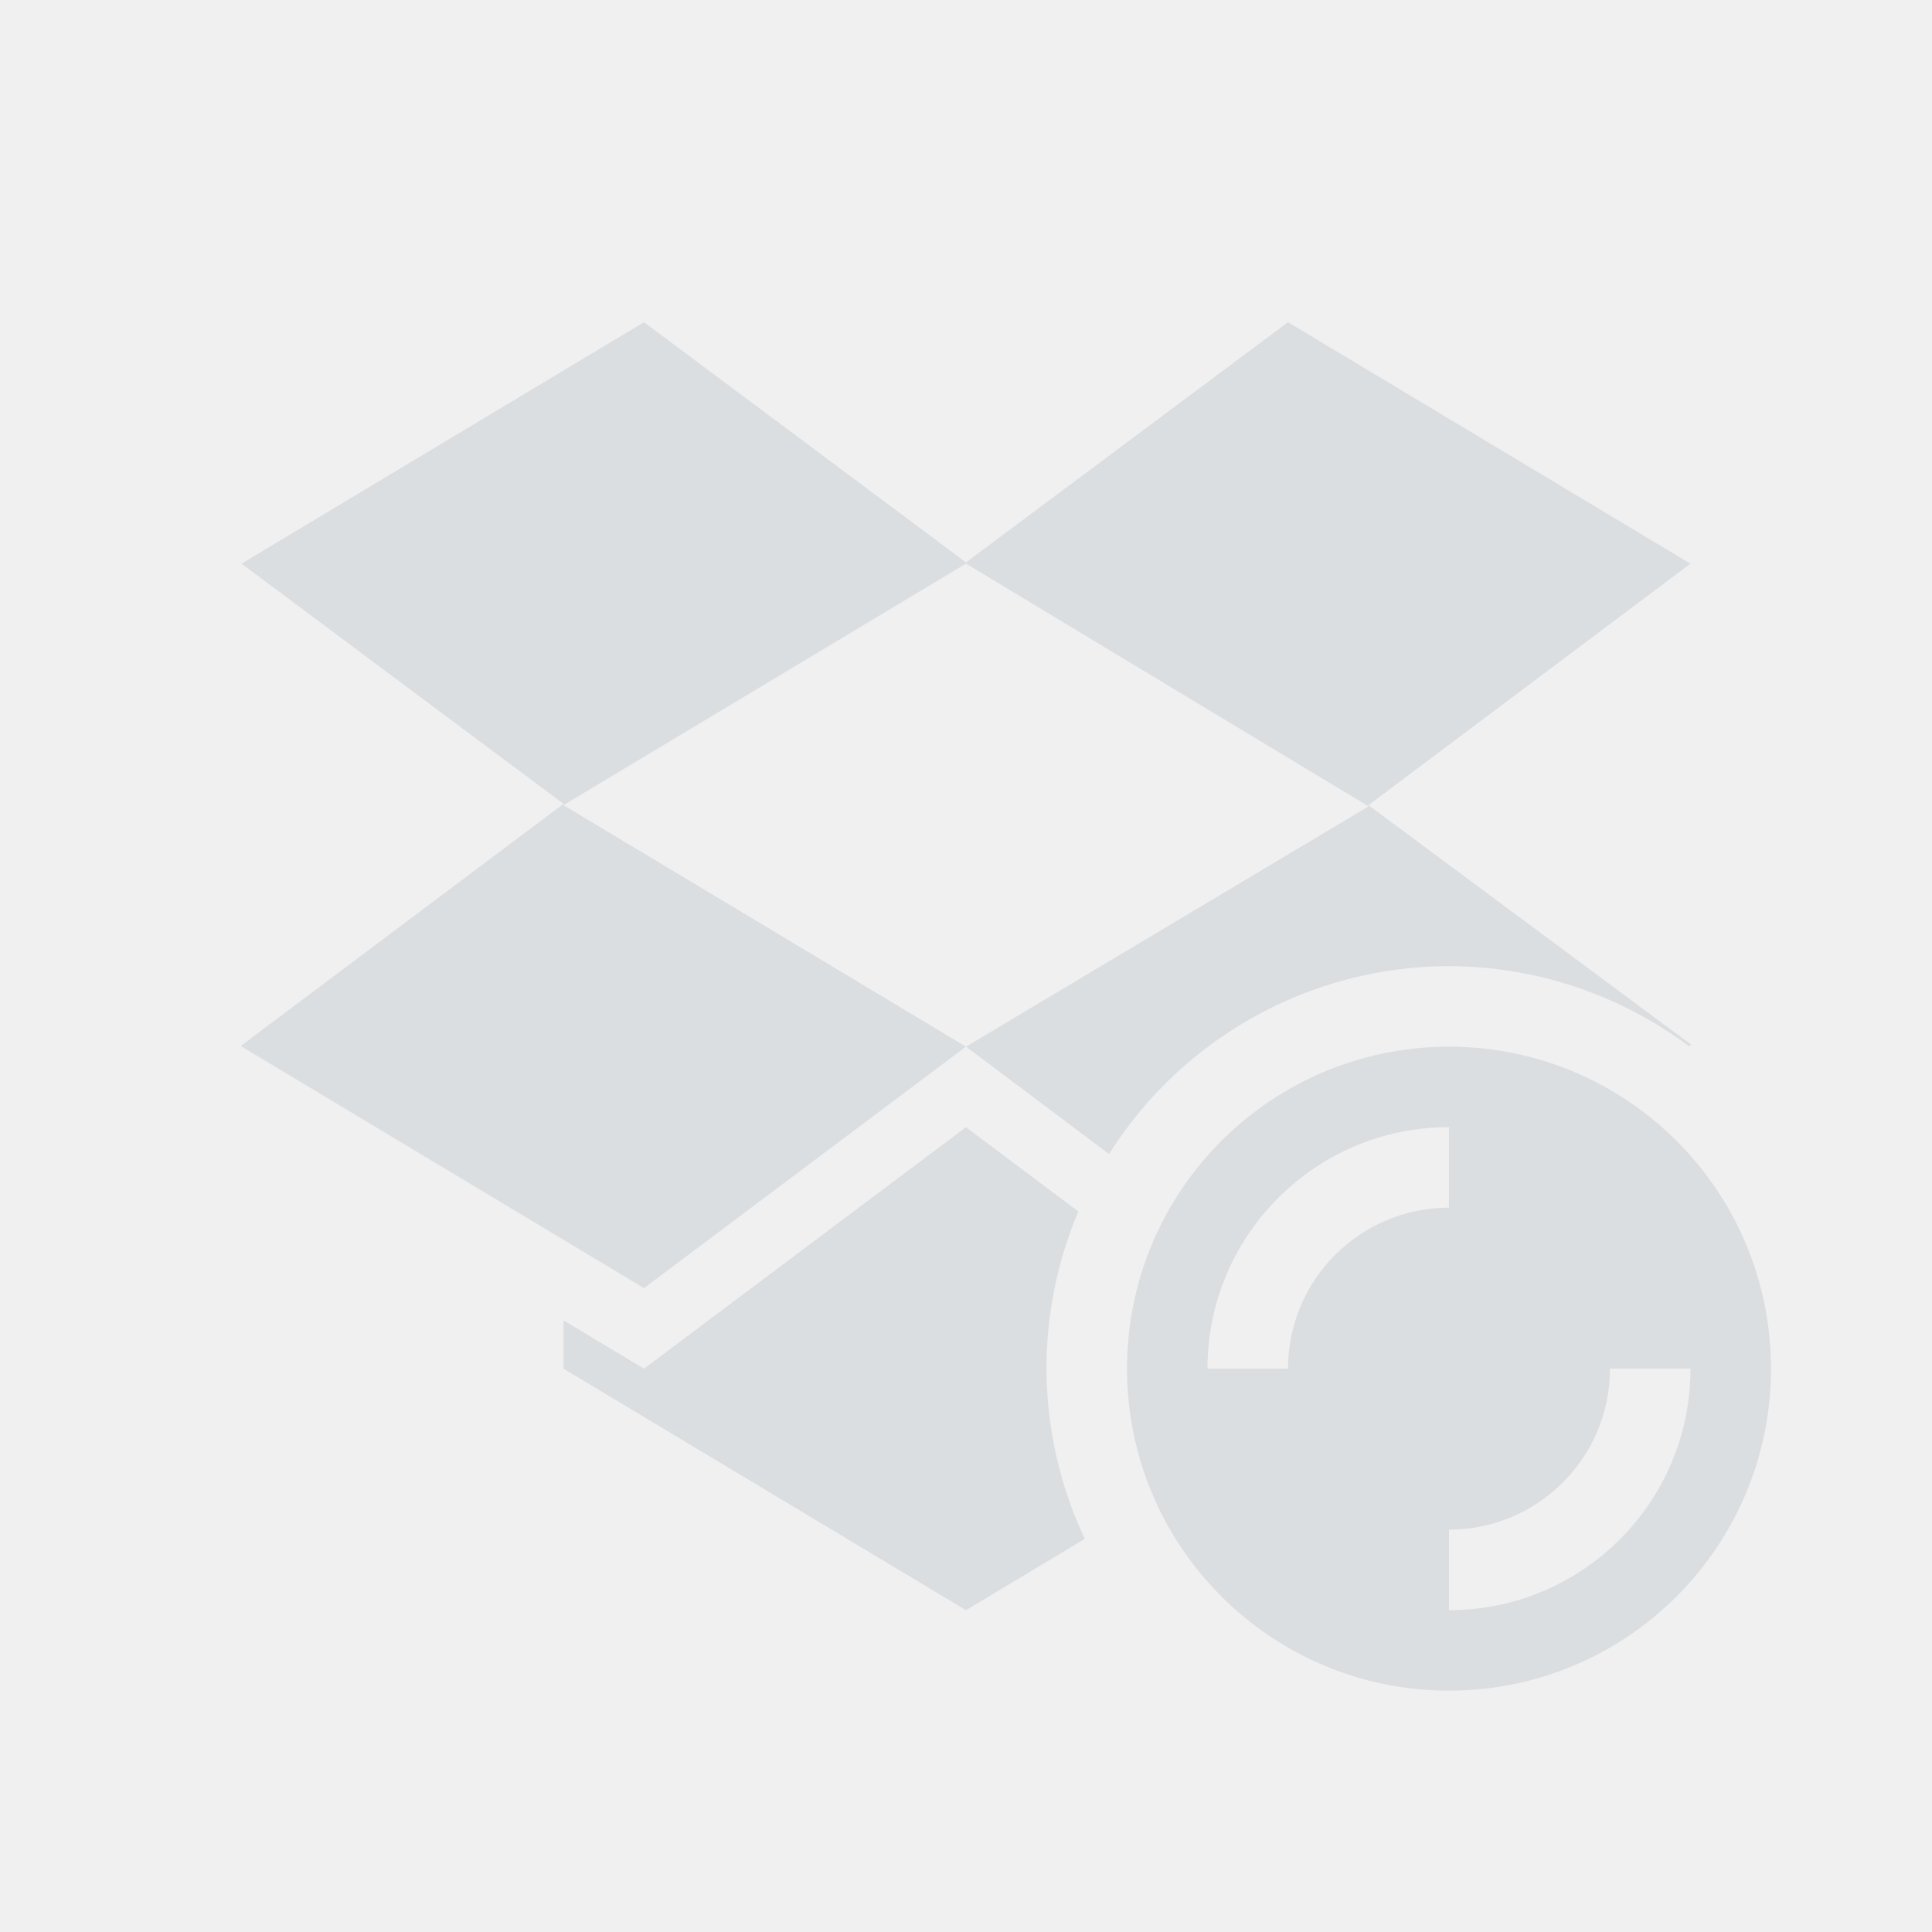
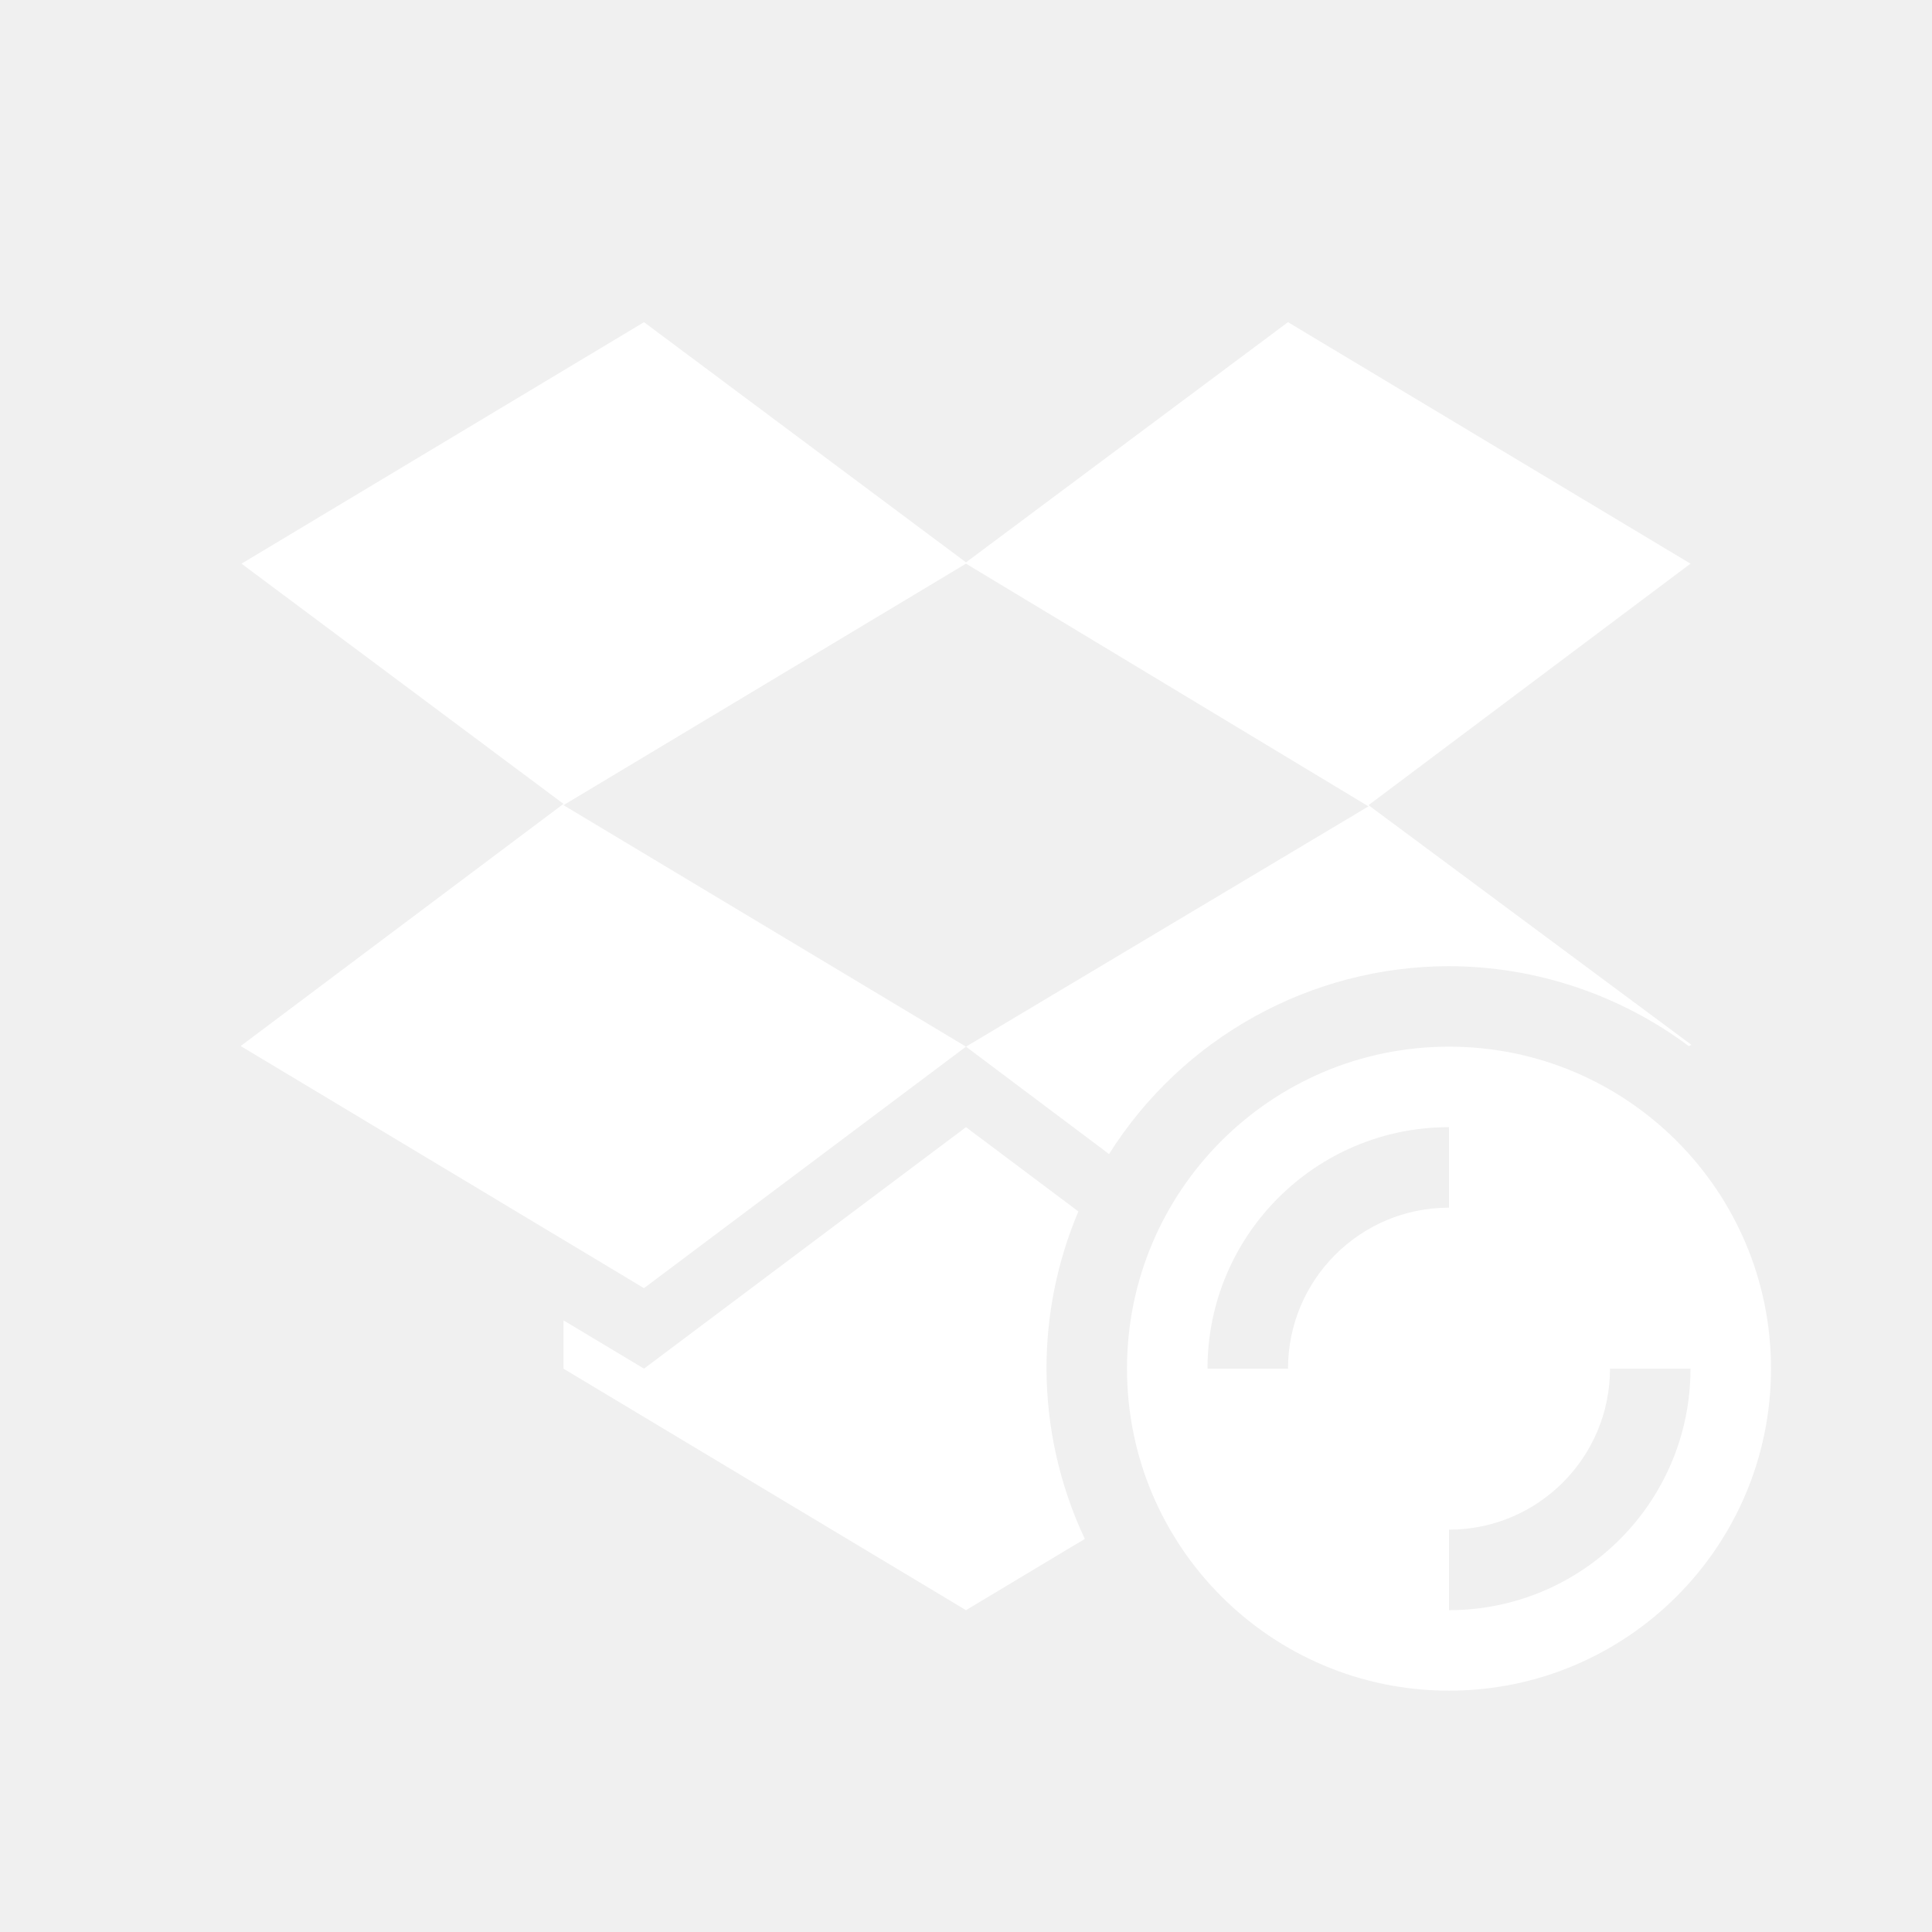
<svg xmlns="http://www.w3.org/2000/svg" height="24" viewBox="0 0 24 24" width="24">
-   <path d="M8 4.002l-5 3 4 2.984-4.01 3.008L8 16.002l4-3-5-3 5-3 5 3.015-5 2.985 1.777 1.334A5 5 0 0 1 18 12.002a5.003 5.003 0 0 1 2.98.994l.03-.018L17 10.002l4-3-5-3-4 2.984-4-2.984zm10 9a4 4 0 1 0 0 8 4 4 0 0 0 0-8zm-6 1l-4 3-1-.6v.6l5 3 1.476-.885A5 5 0 0 1 13 17.002a5 5 0 0 1 .396-1.953L12 14.002zm6 0v1a2 2 0 0 0-2 2h-1a3 3 0 0 1 3-3zm2 3h1a3 3 0 0 1-3 3v-1a2 2 0 0 0 2-2z" color="#000" fill="#dbdee0" />
+   <path d="M8 4.002l-5 3 4 2.984-4.01 3.008L8 16.002l4-3-5-3 5-3 5 3.015-5 2.985 1.777 1.334A5 5 0 0 1 18 12.002a5.003 5.003 0 0 1 2.98.994l.03-.018L17 10.002l4-3-5-3-4 2.984-4-2.984zm10 9a4 4 0 1 0 0 8 4 4 0 0 0 0-8zm-6 1l-4 3-1-.6v.6l5 3 1.476-.885A5 5 0 0 1 13 17.002a5 5 0 0 1 .396-1.953L12 14.002zm6 0v1a2 2 0 0 0-2 2h-1a3 3 0 0 1 3-3zm2 3h1a3 3 0 0 1-3 3v-1a2 2 0 0 0 2-2z" color="#000" fill="#ffffff" />
</svg>
